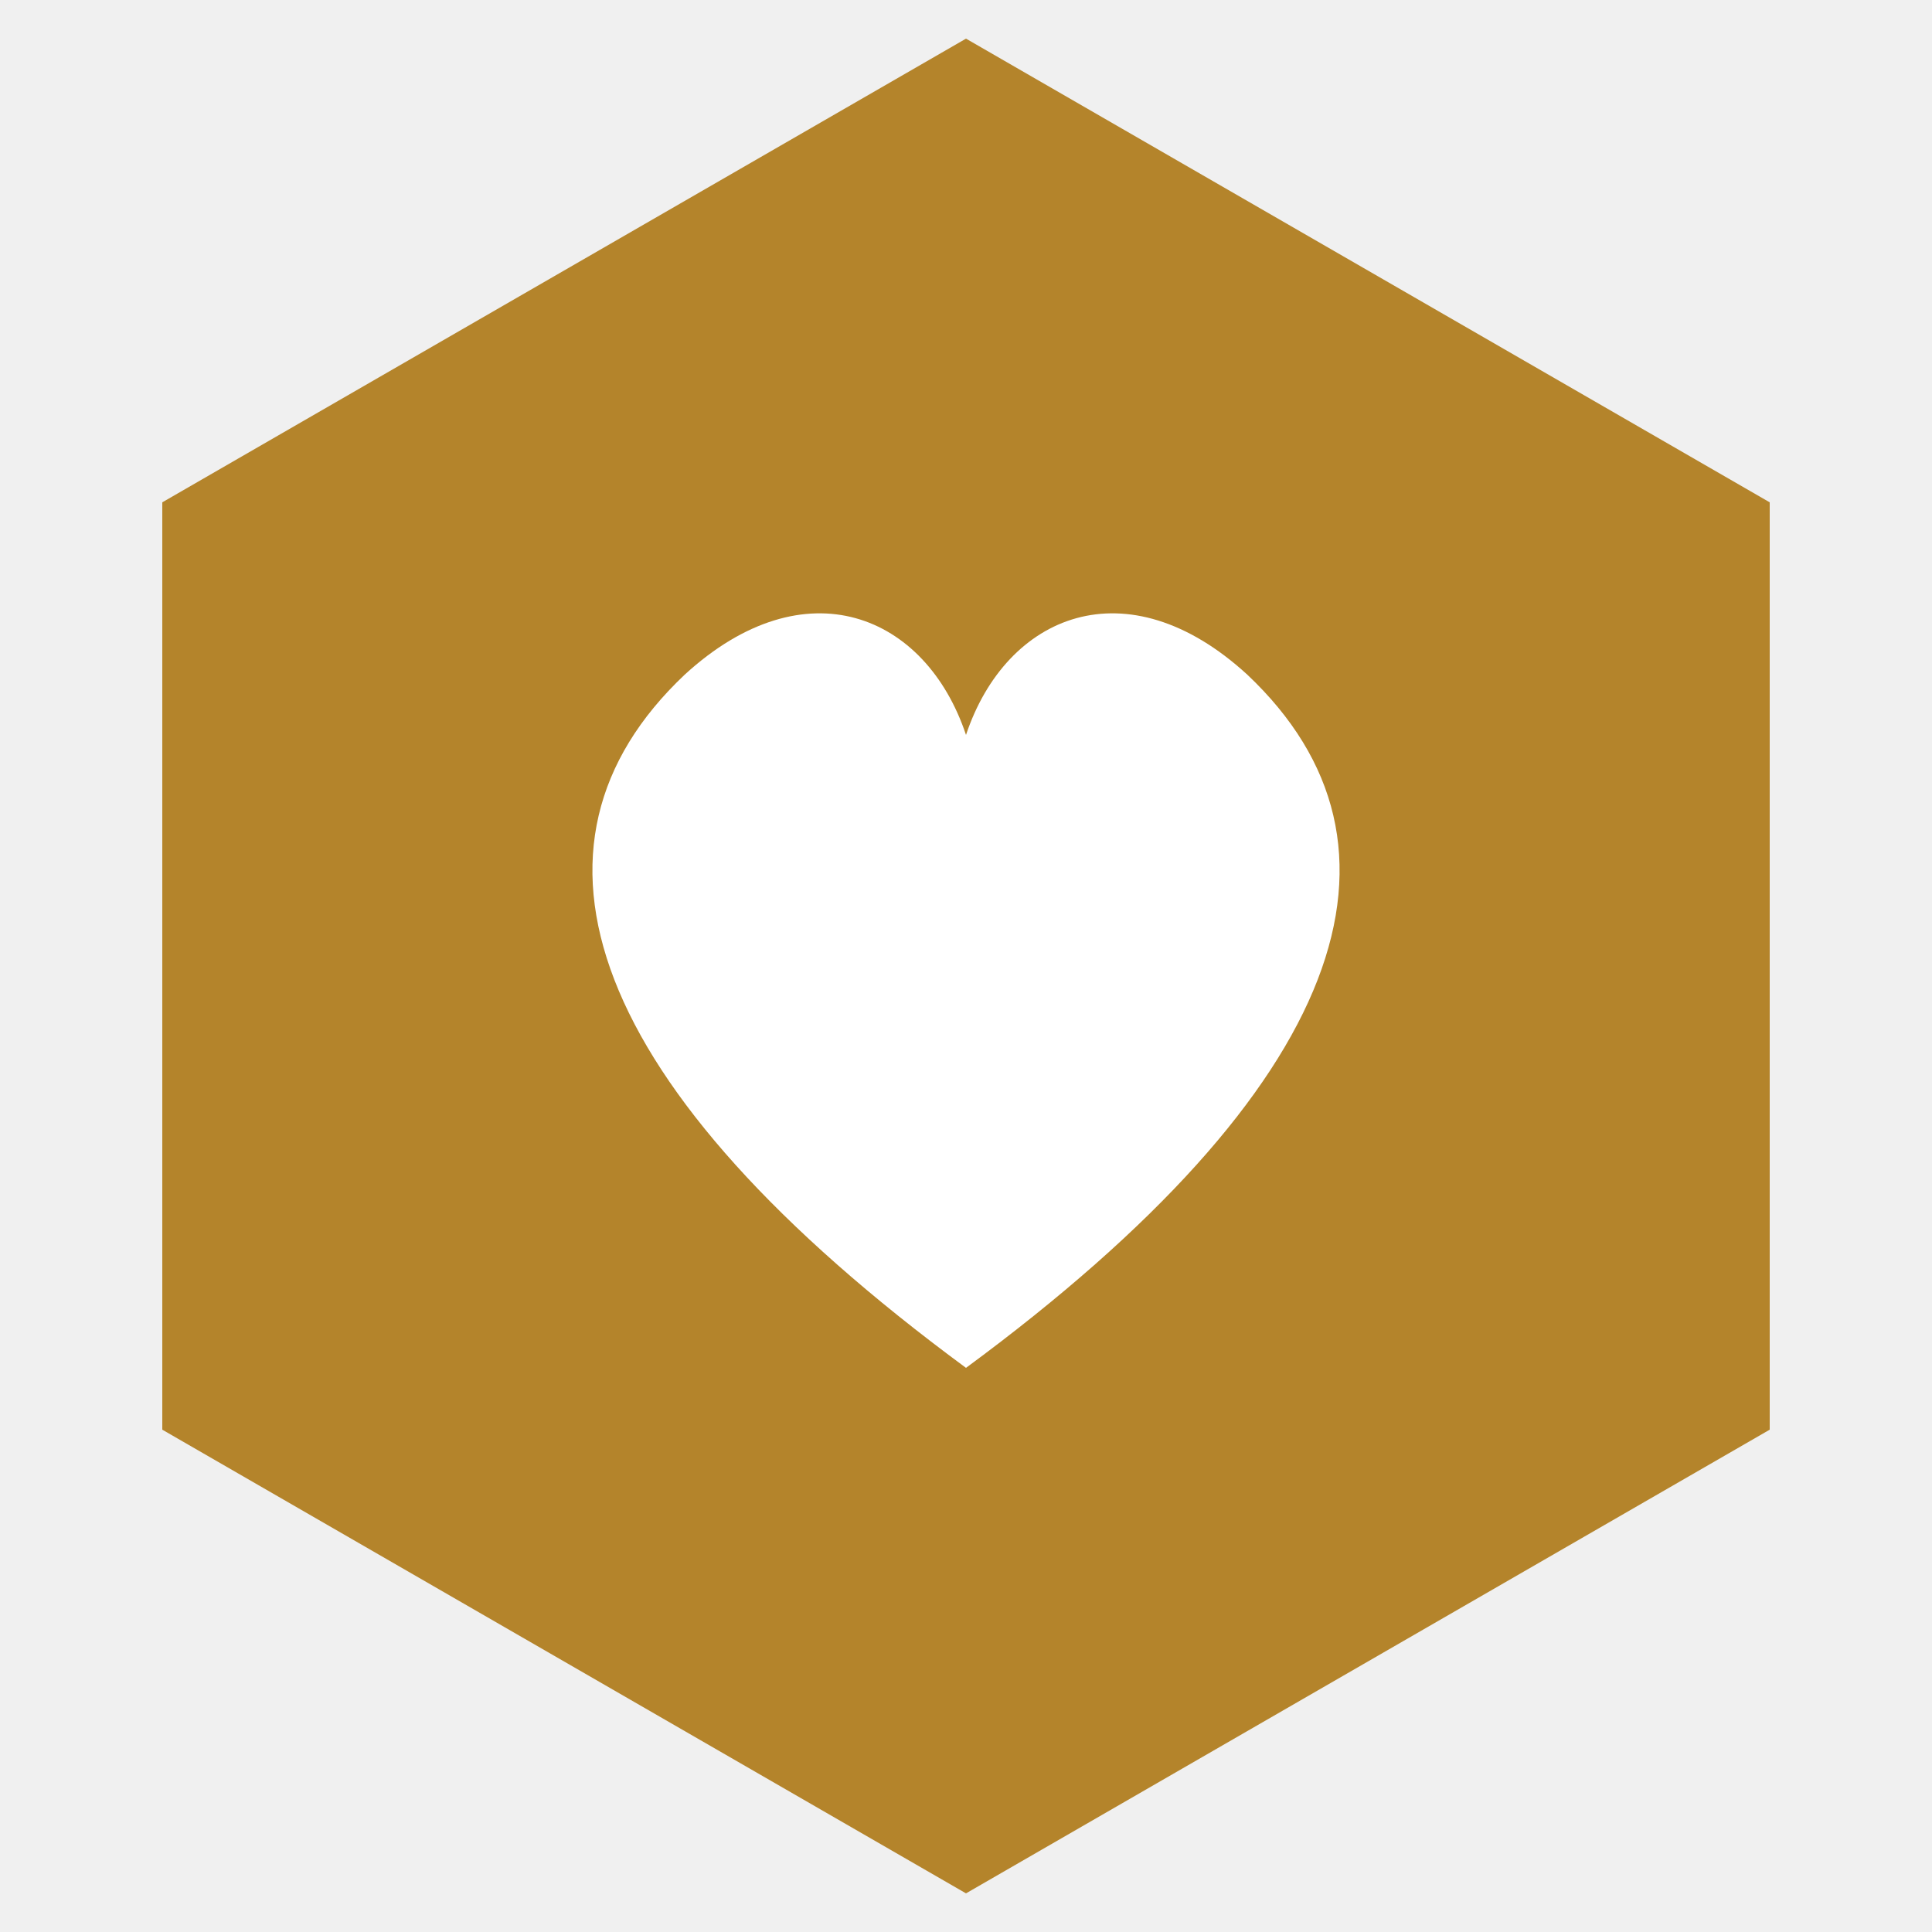
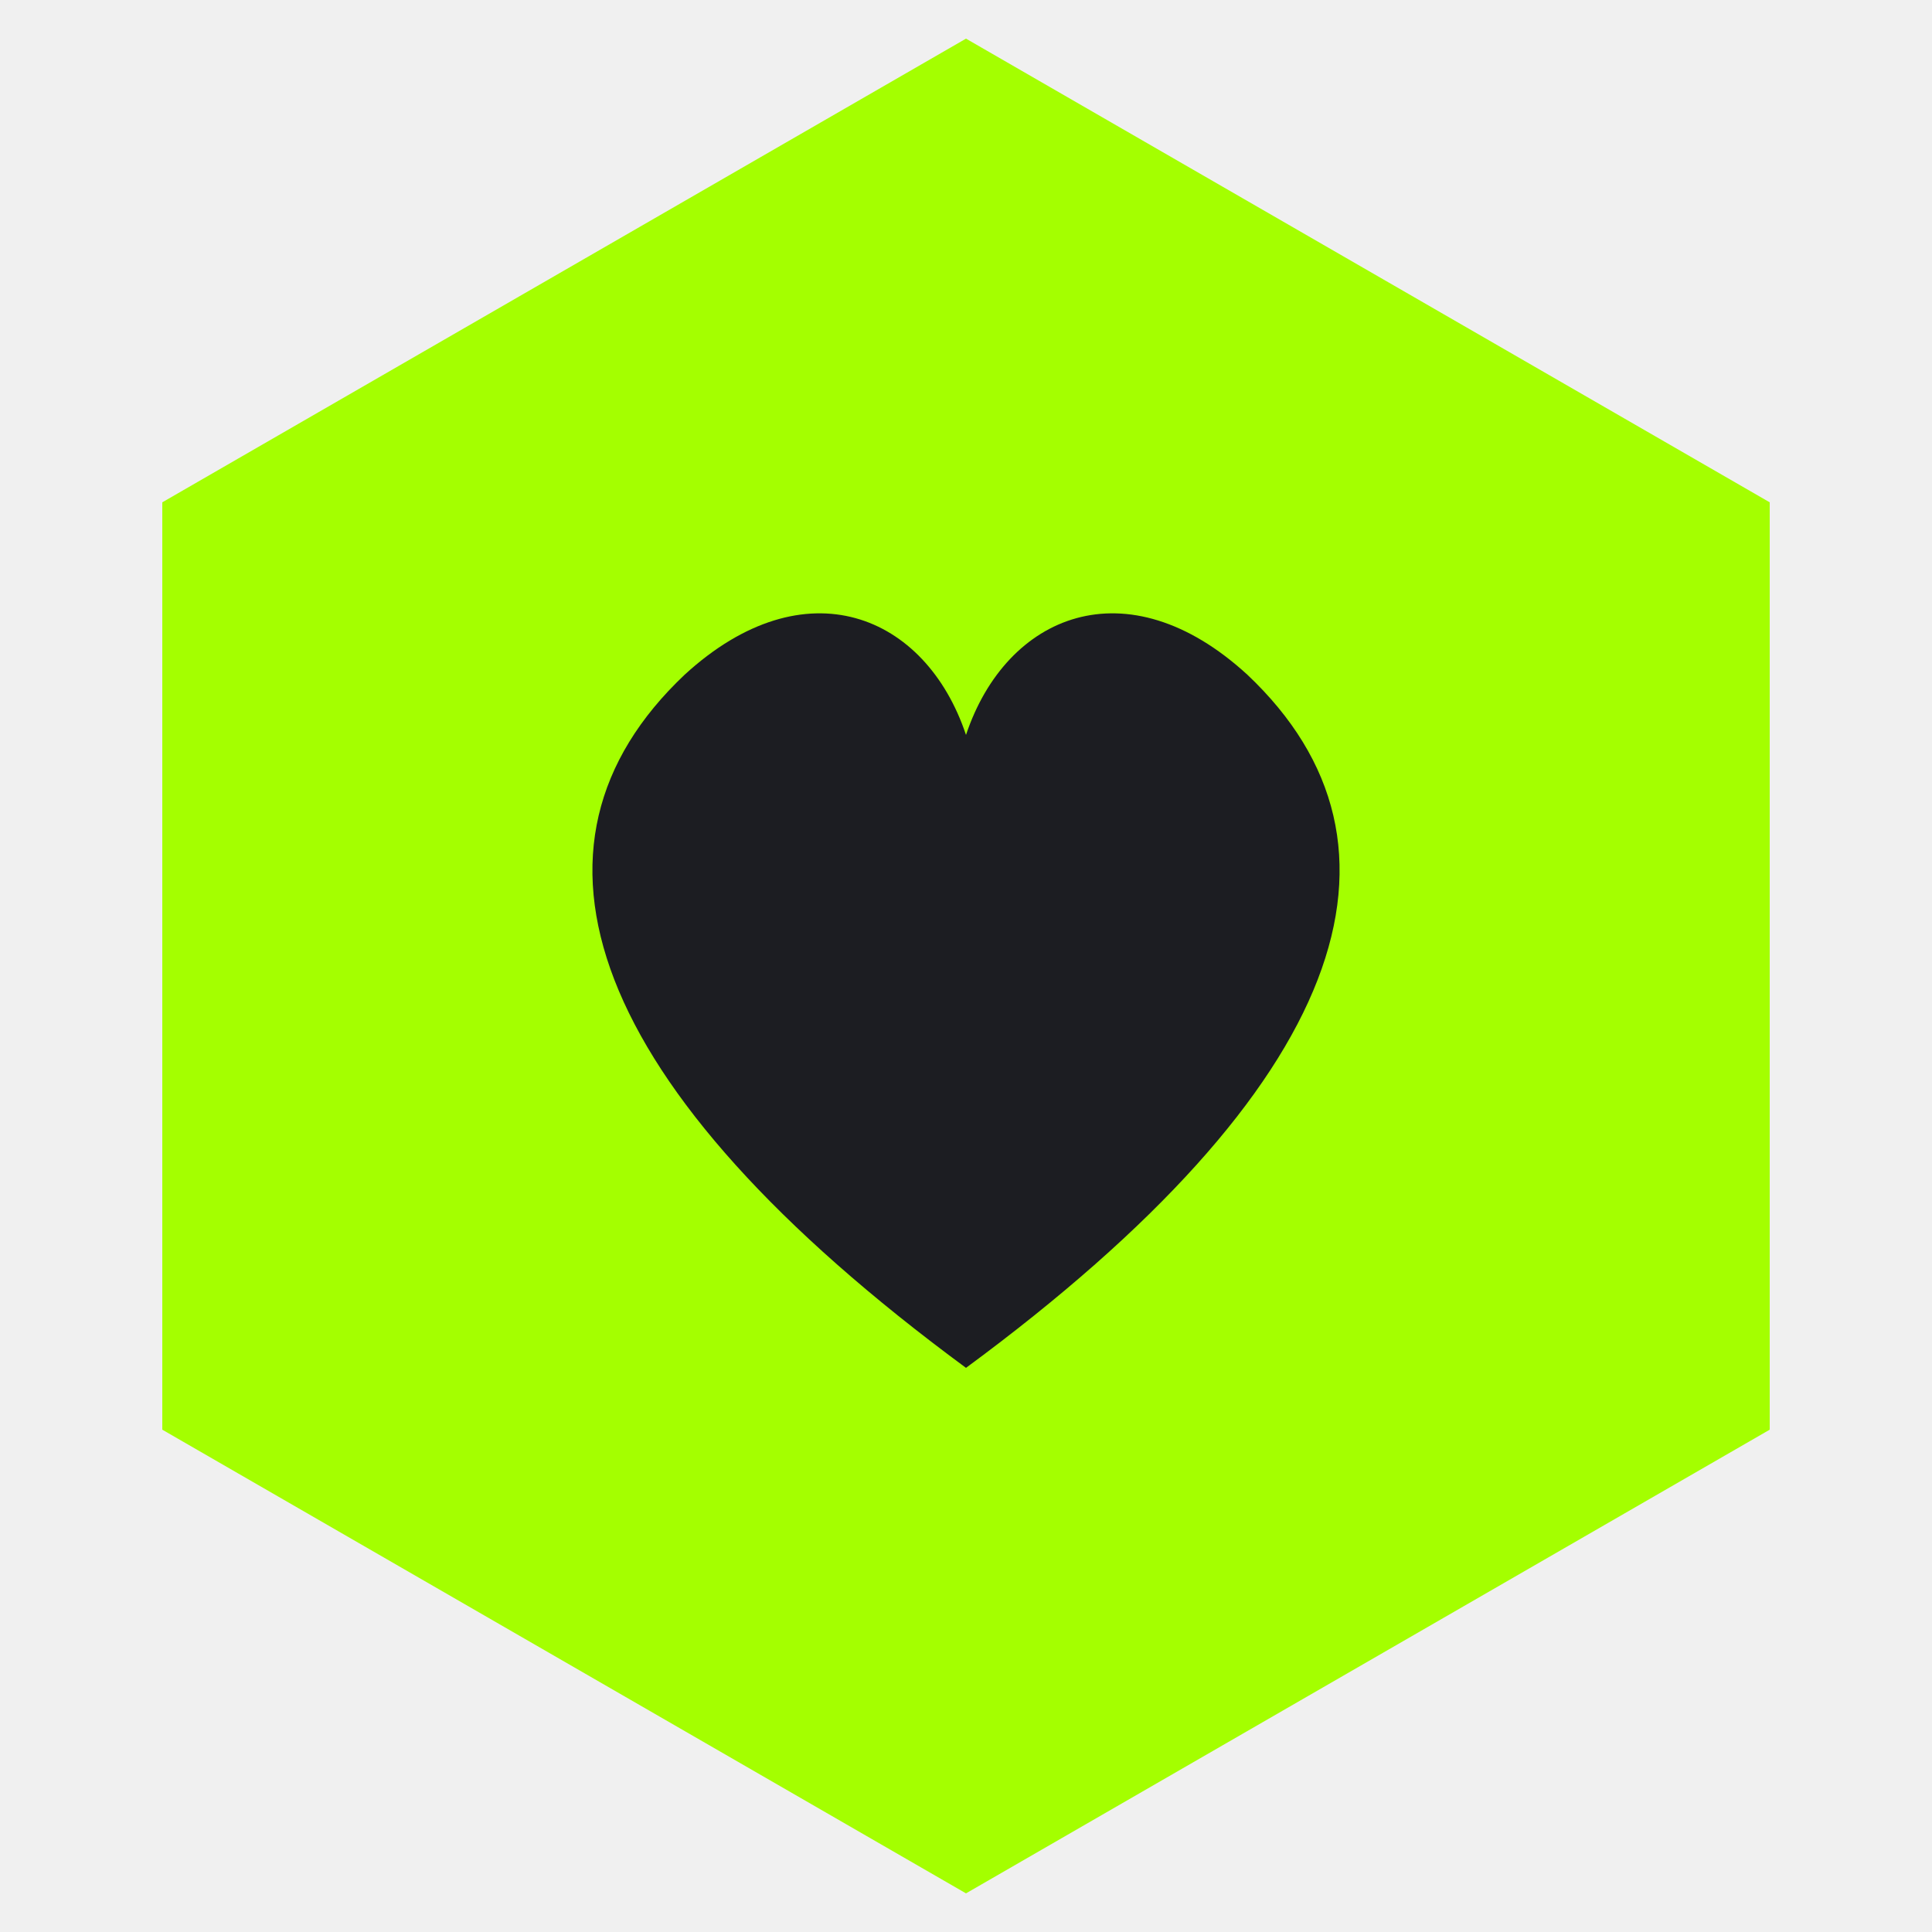
<svg xmlns="http://www.w3.org/2000/svg" viewBox="0 0 100 100">
-   <polygon points="50.0,98.0 8.4,74.0 8.4,26.0 50.0,2.0 91.6,26.0 91.6,74.0" fill="#b4842b" />
+   <polygon points="50.0,98.0 8.4,74.0 8.4,26.0 50.0,2.0 91.6,26.0 91.6,74.0" fill="#a4ff00" />
  <g transform="translate(24 24) scale(.52)">
-     <g fill="#fff" color="#fff">
+     <g fill="#1c1d22" color="#1c1d22">
      <path d="M50 90C12 62 4 38 22 21c12-11 24-6 28 6 4-12 16-17 28-6 18 17 10 41-28 69z" fill-rule="nonzero" />
    </g>
  </g>
</svg>
